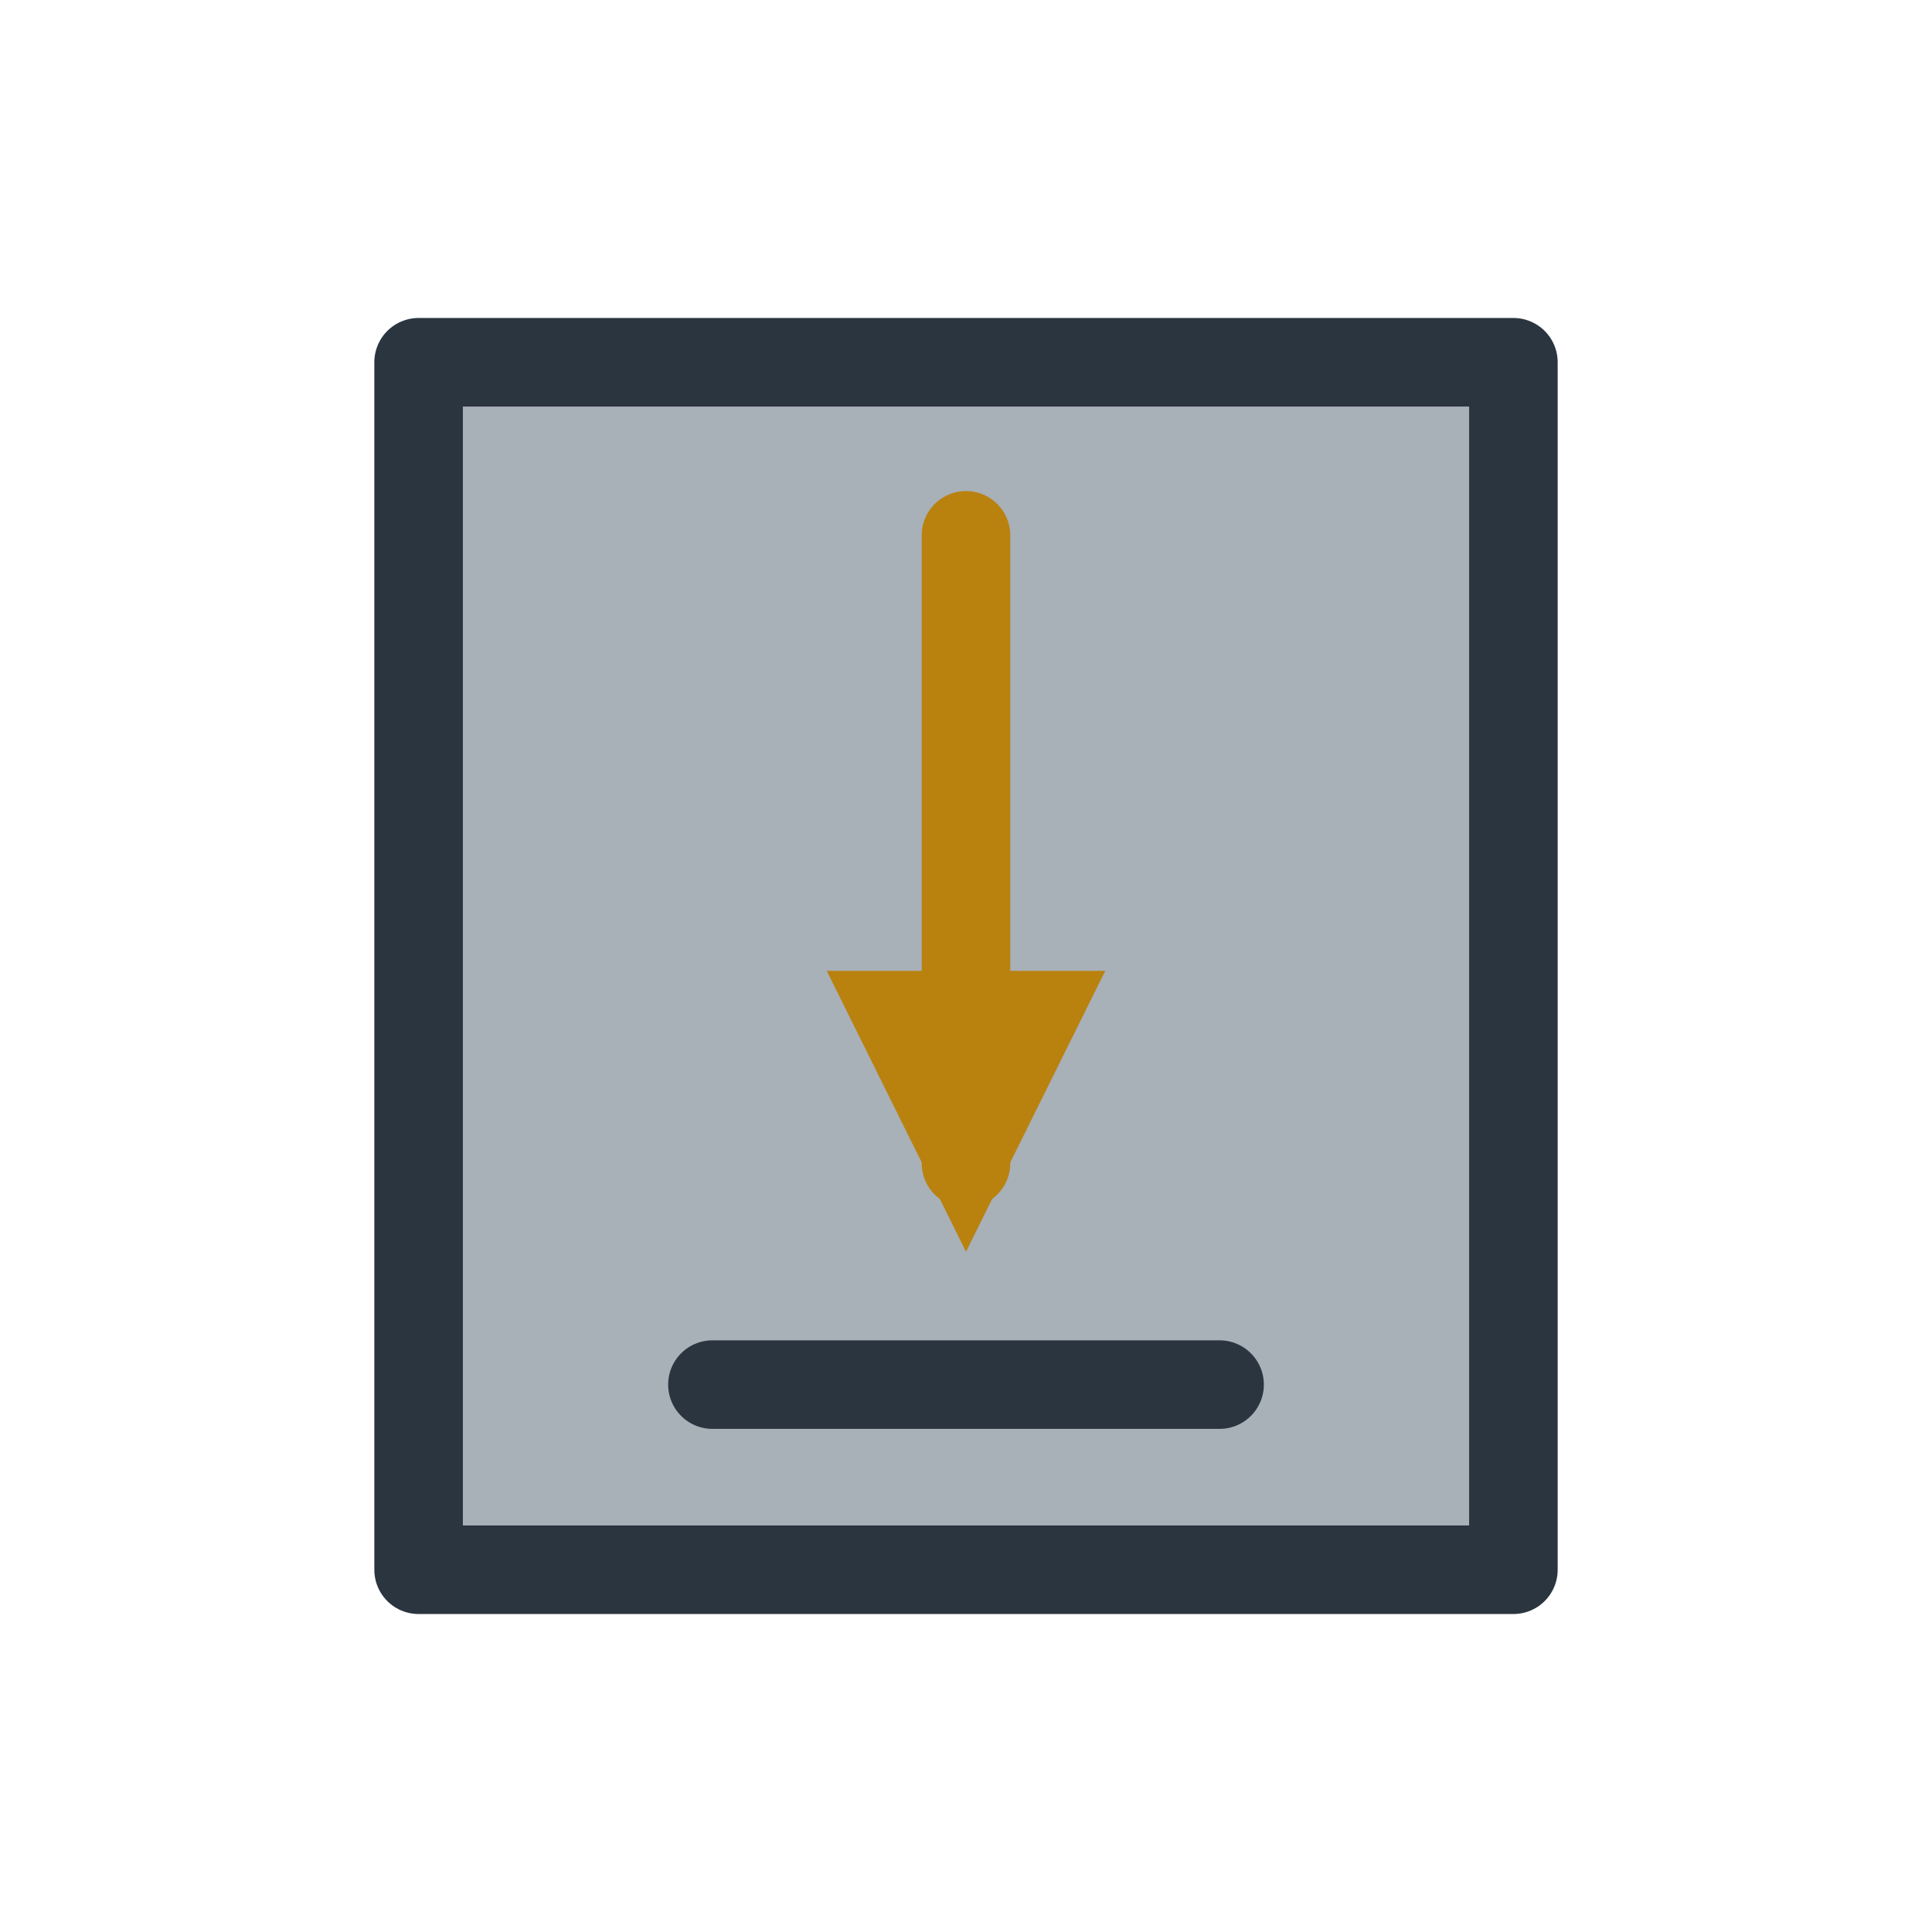
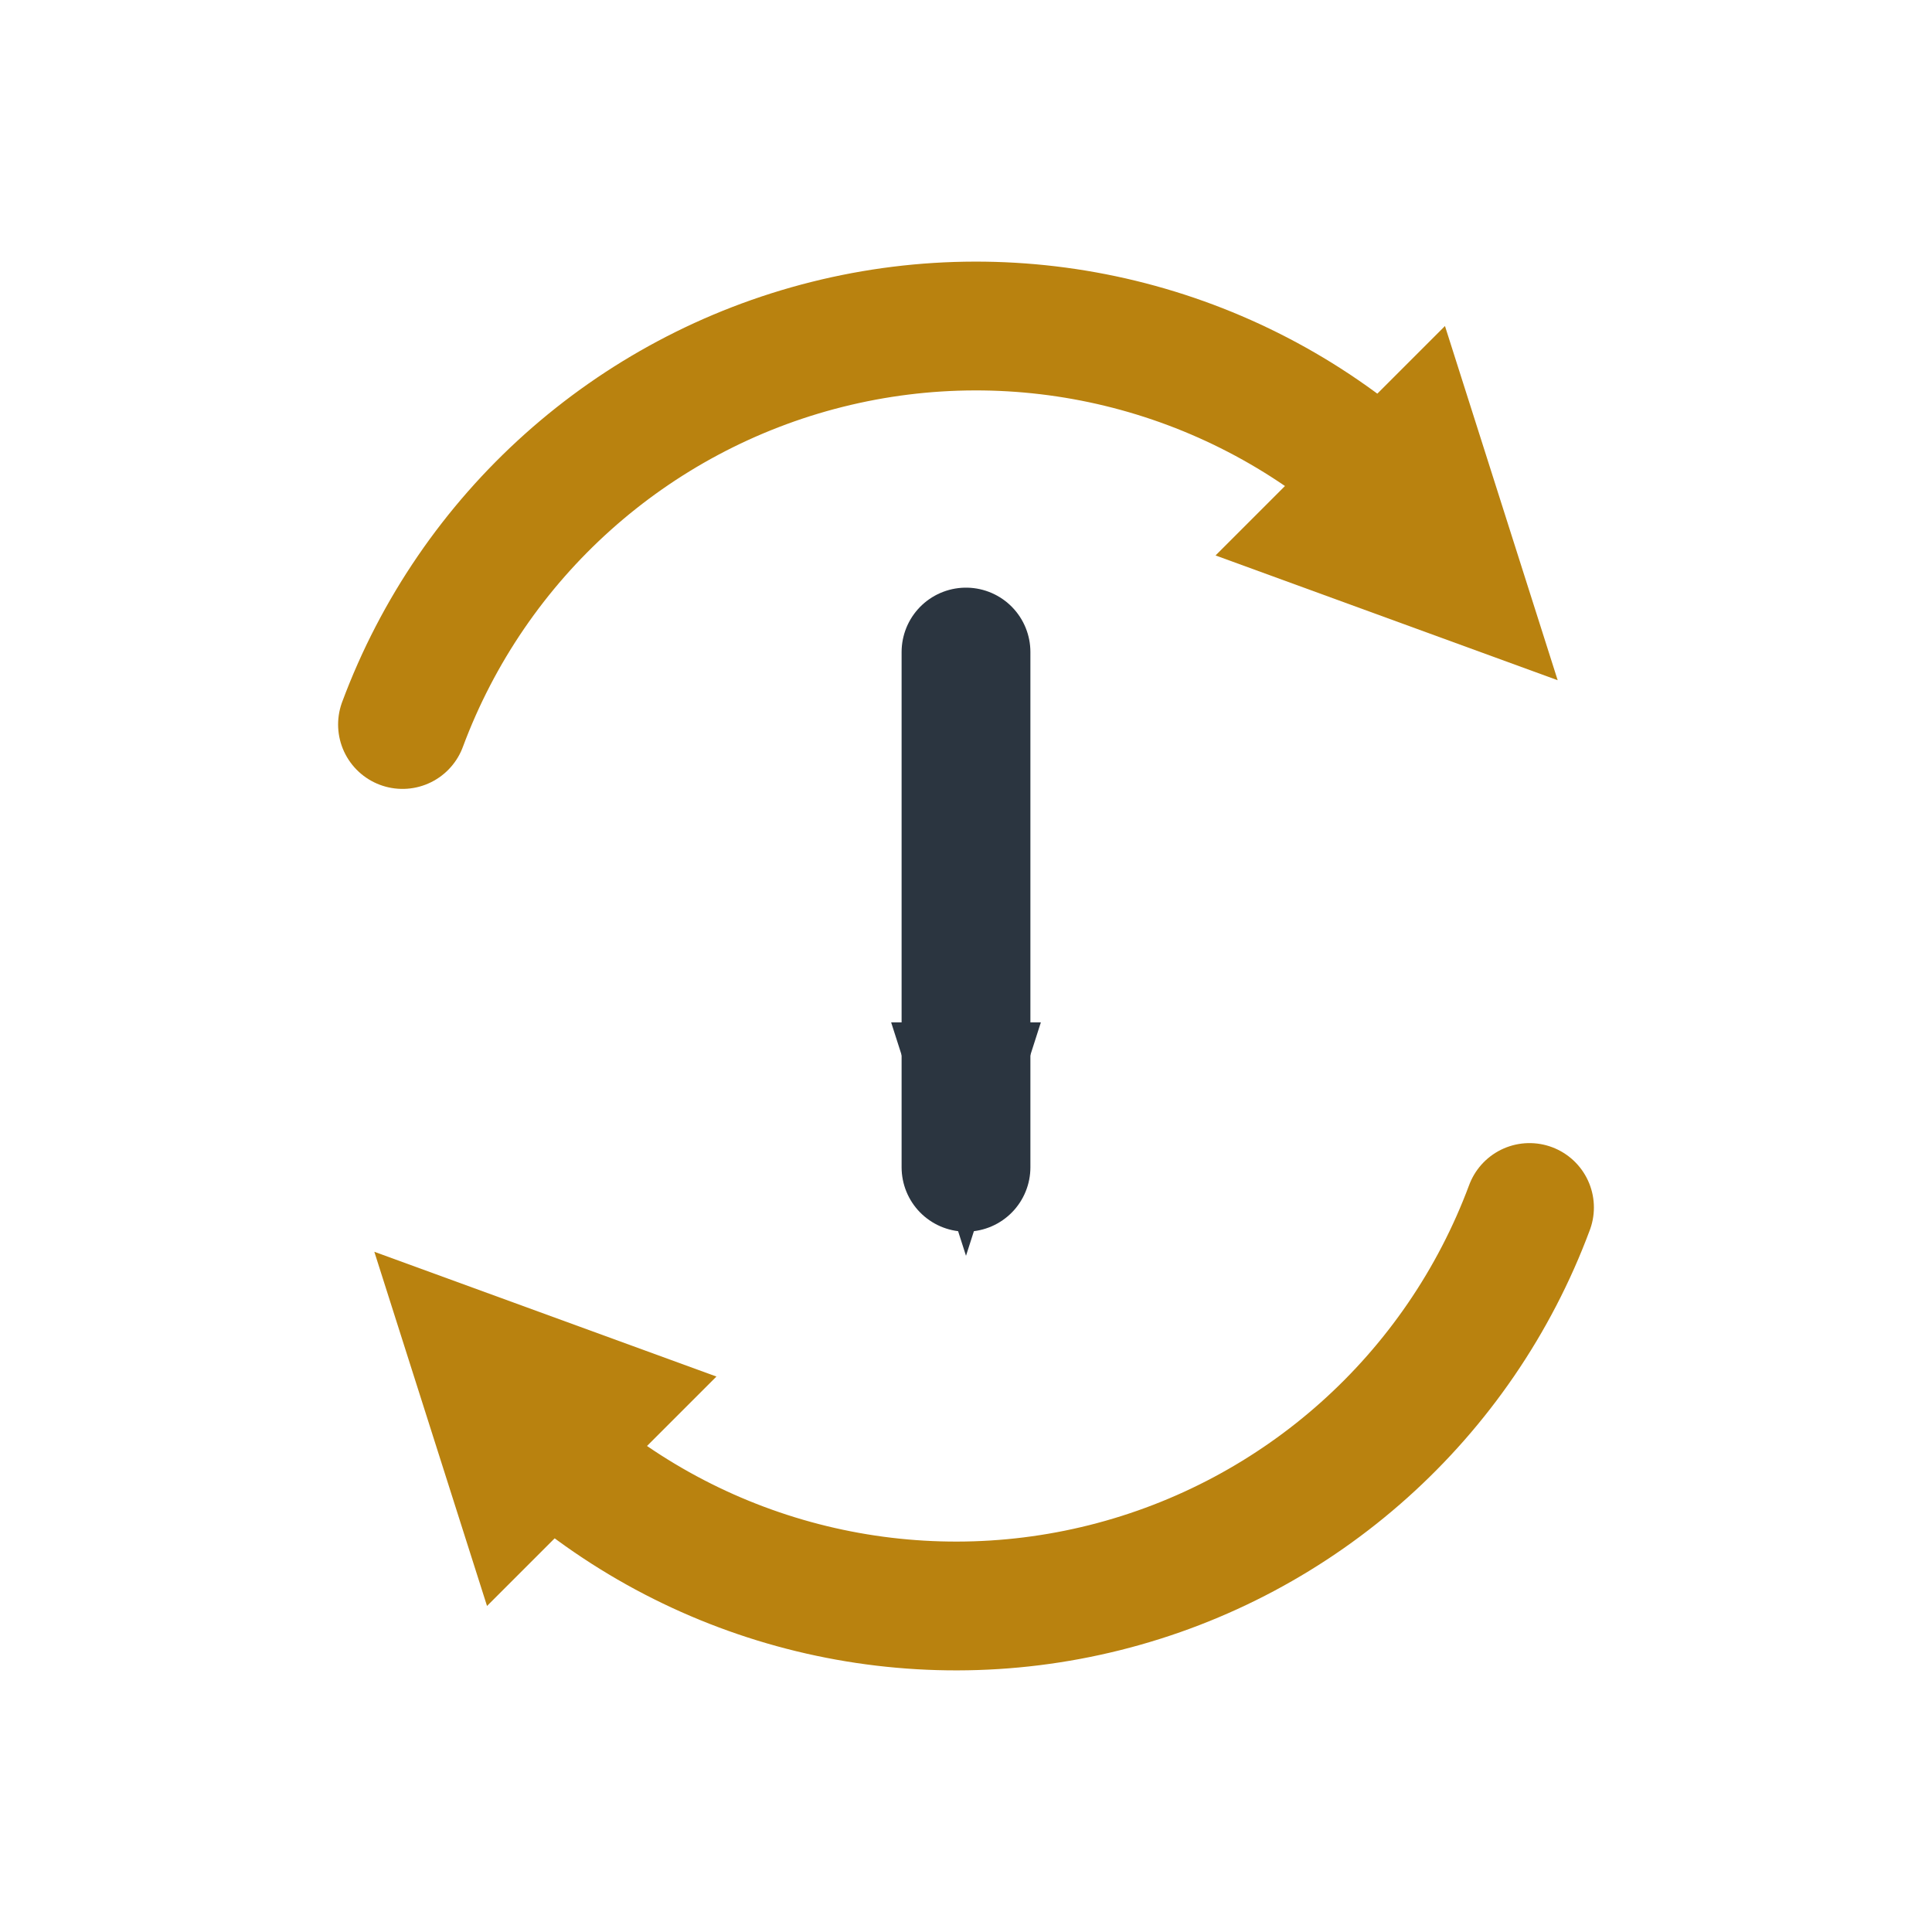
<svg xmlns="http://www.w3.org/2000/svg" viewBox="0 0 24 24">
-   <path d="M5.2 4.5H18.8V19.5H5.2Z" fill="#7a8693" fill-opacity="0.65" stroke="#2b3540" stroke-width="1.1" stroke-linecap="round" stroke-linejoin="round" />
-   <path d="M12 6.65L12.00 14.45" fill="none" stroke="#b9820f" stroke-width="1.1" stroke-linecap="round" stroke-linejoin="round" />
-   <path d="M10.27 12.06L12.00 15.55L13.73 12.06Z" fill="#b9820f" fill-opacity="1" />
-   <path d="M8.85 17.2H15.15" fill="none" stroke="#2b3540" stroke-width="1.1" stroke-linecap="round" stroke-linejoin="round" />
+   <path d="M5 9A7.6 7.6 0 0 1 17.15 5.95M19 15A7.6 7.6 0 0 1 6.85 18.05" fill="none" stroke="#b9820f" stroke-width="1.6" stroke-linecap="round" stroke-linejoin="round" />
+   <path d="M19.35 8.45L15.1 6.9 17.95 4.05ZM4.65 15.55L8.9 17.1 6.05 19.95Z" fill="#b9820f" fill-opacity="1" />
+   <path d="M12 8.1L12.00 14.50" fill="none" stroke="#2b3540" stroke-width="1.6" stroke-linecap="round" stroke-linejoin="round" />
+   <path d="M11.07 12.70L12.00 15.60L12.93 12.70Z" fill="#2b3540" fill-opacity="1" />
</svg>
